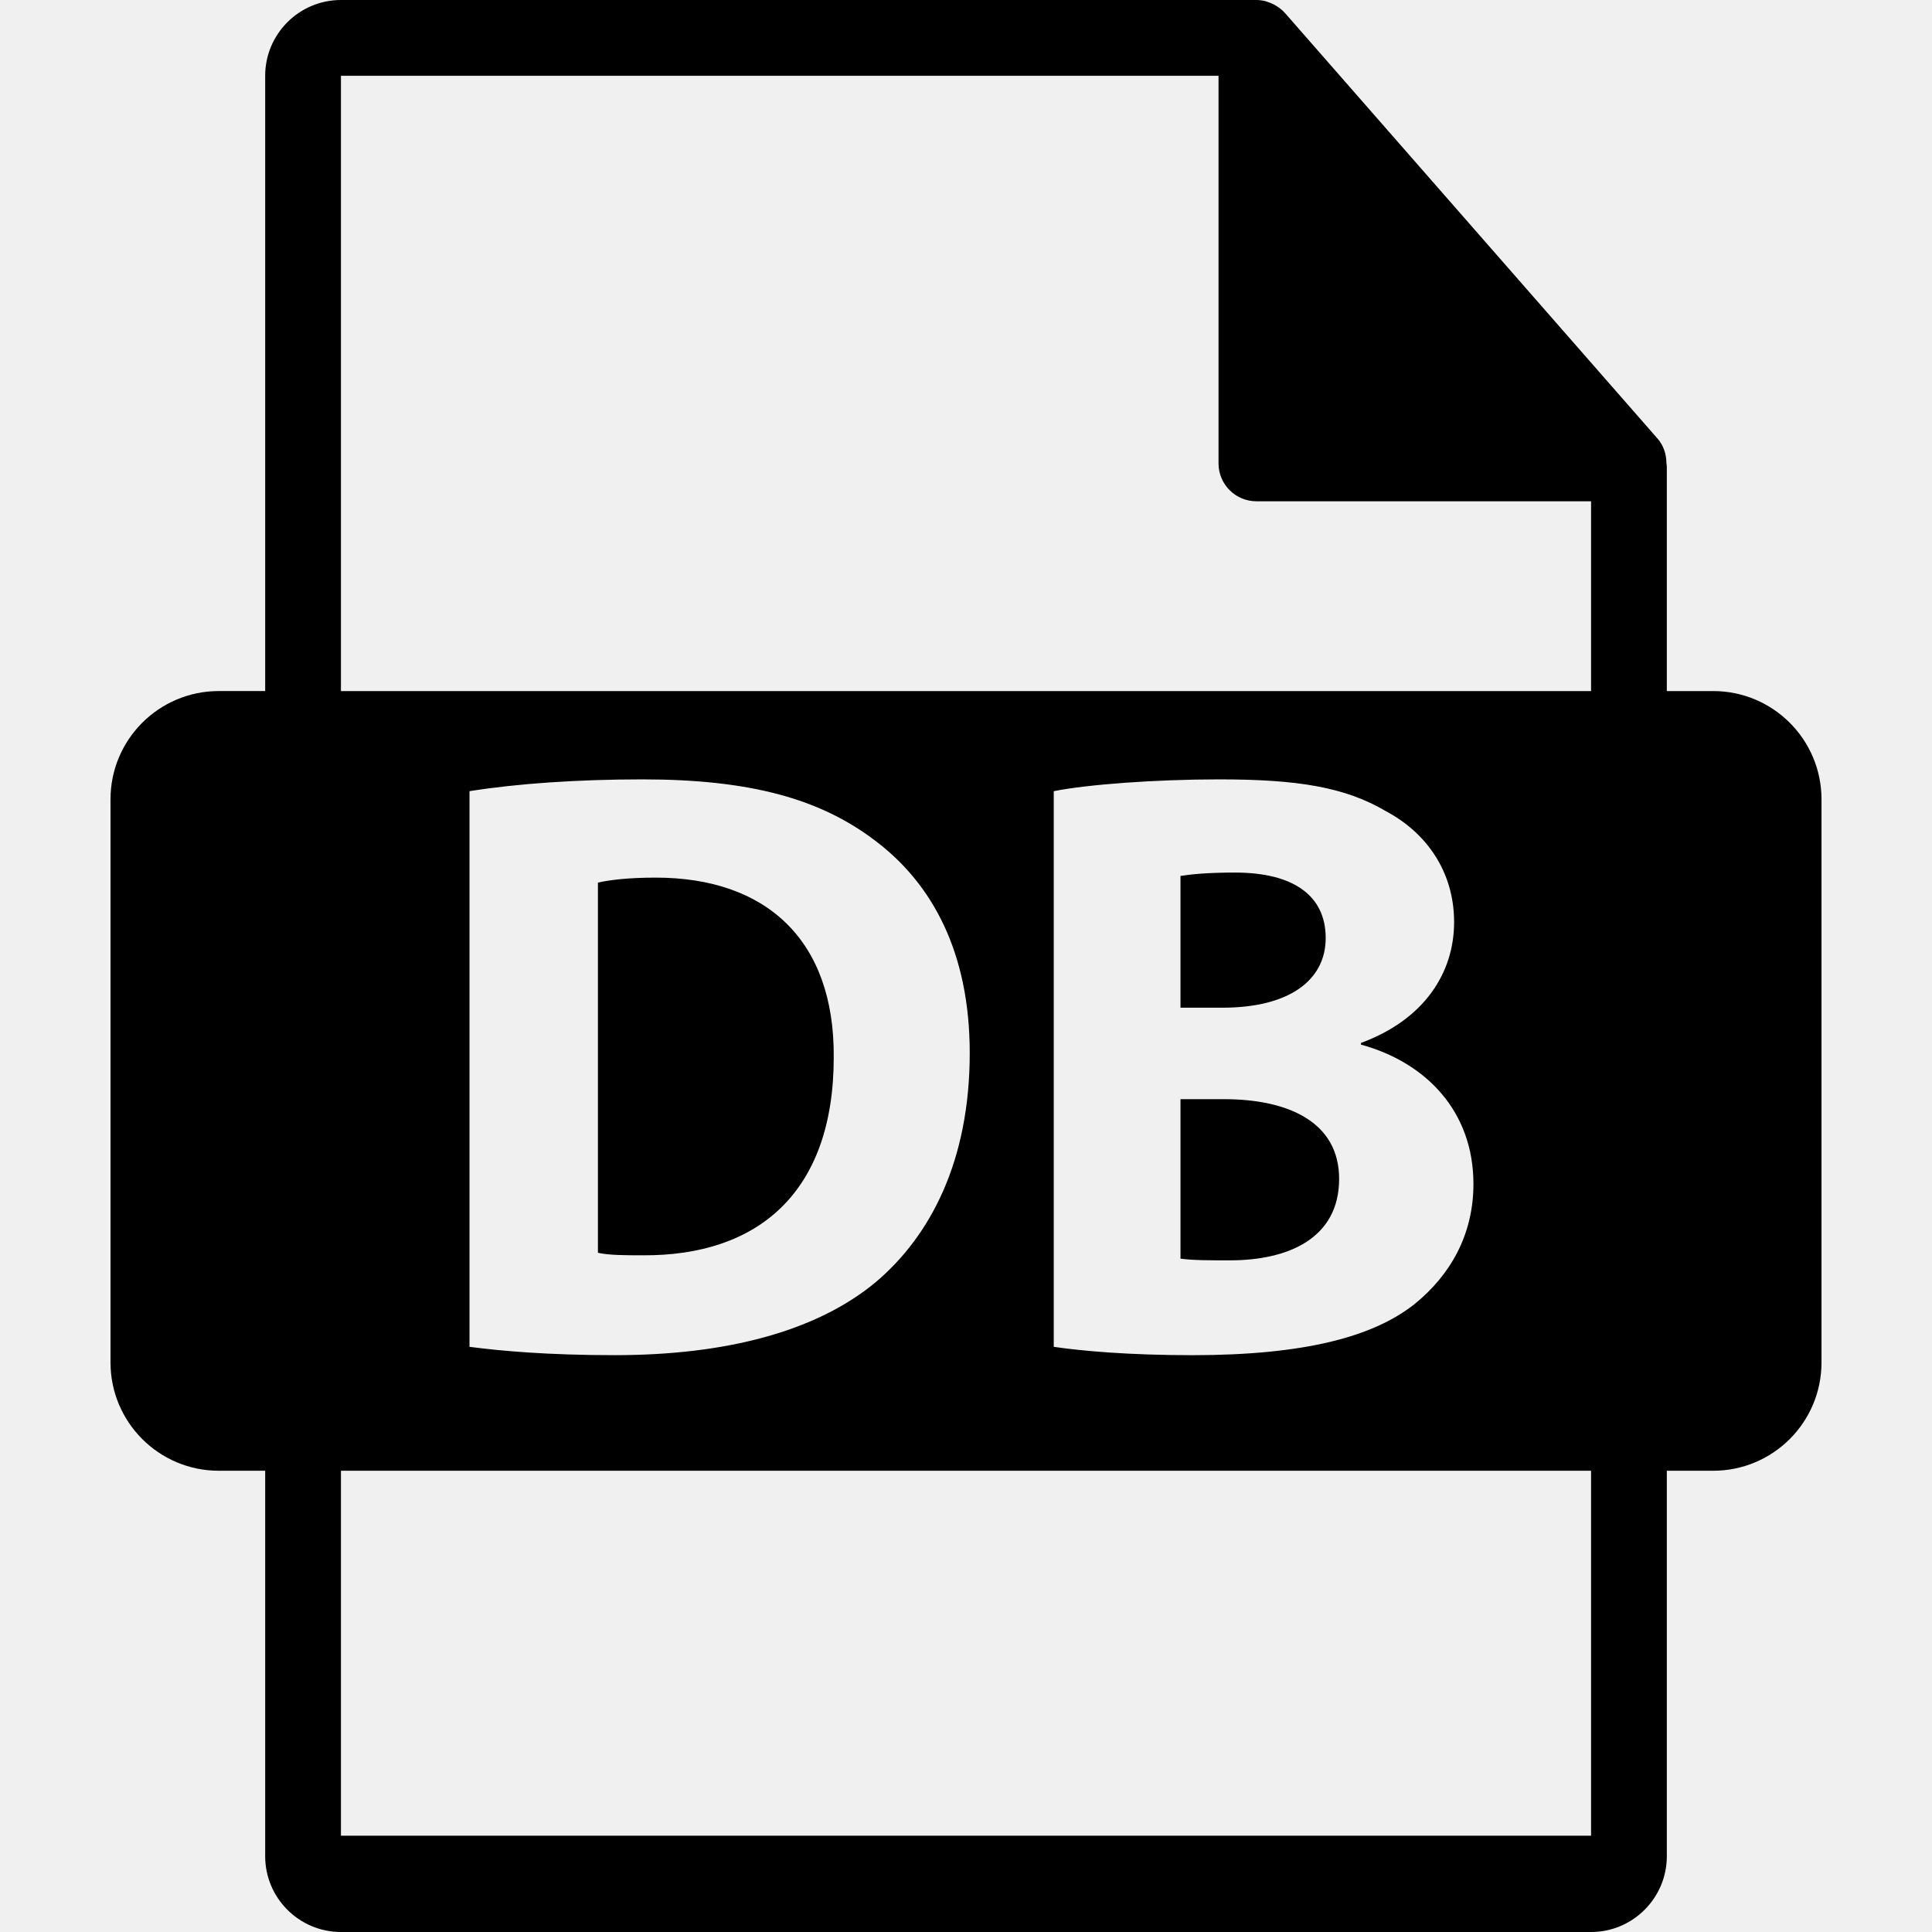
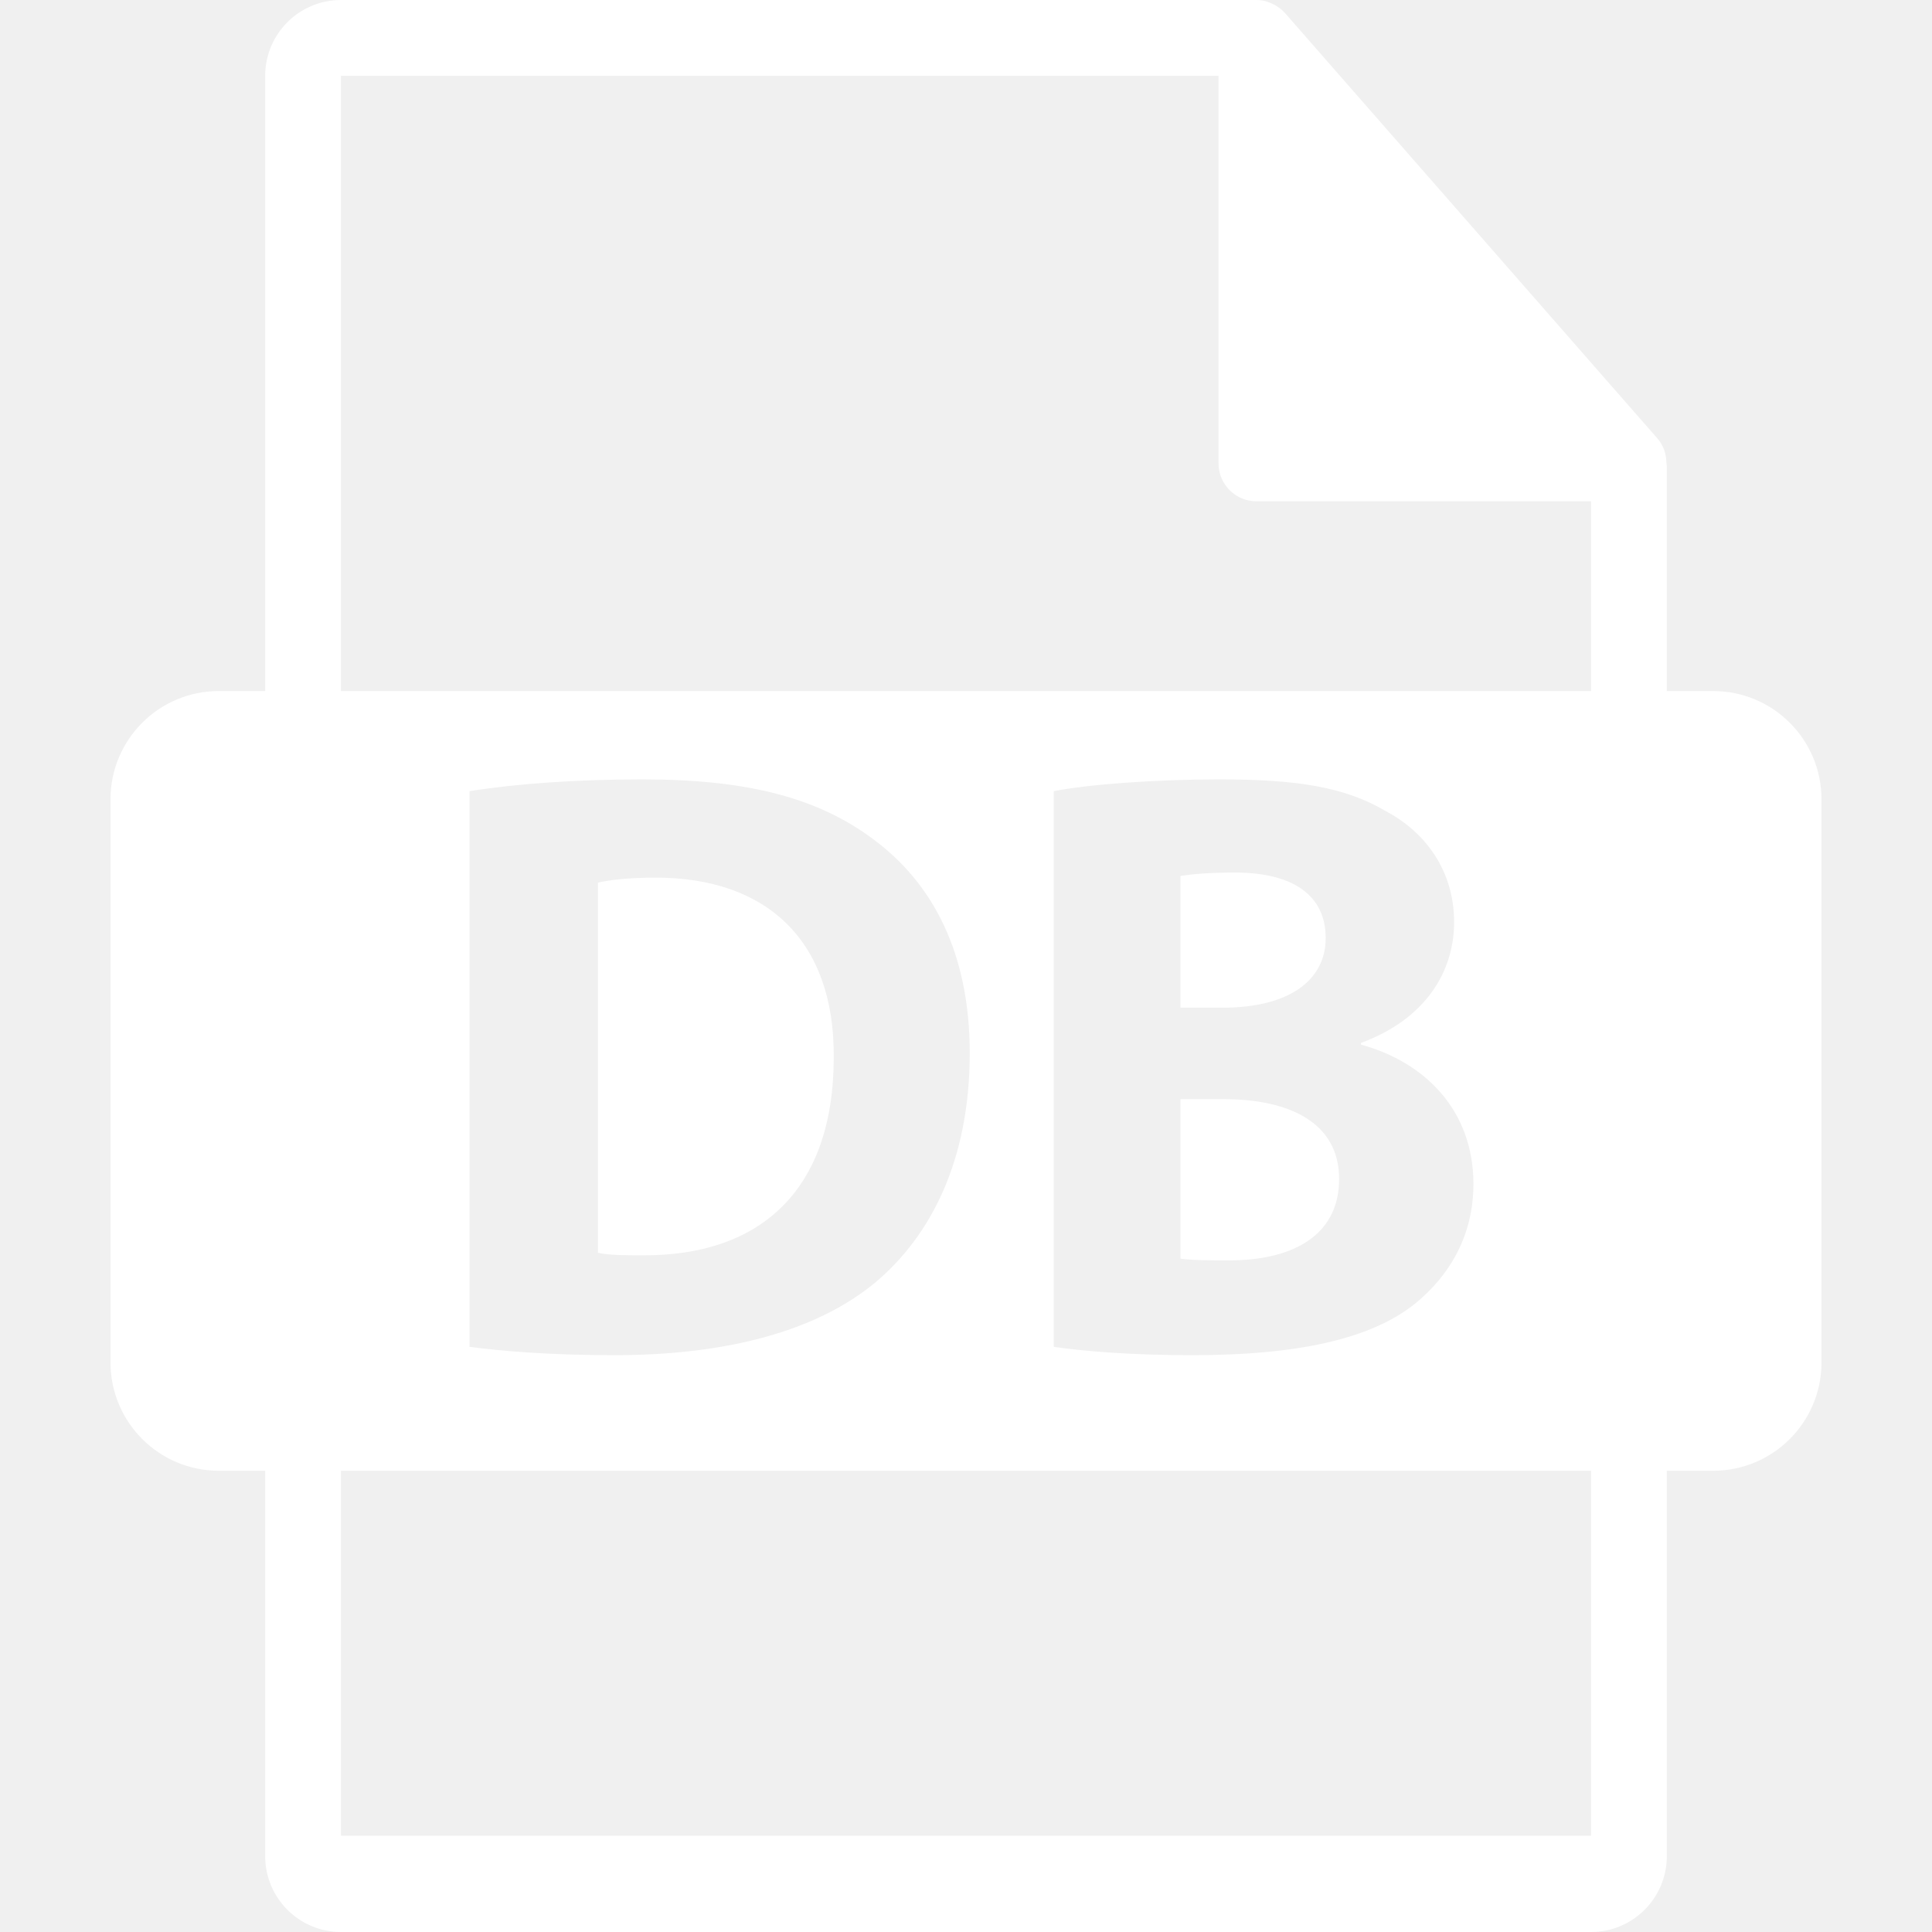
- <svg xmlns="http://www.w3.org/2000/svg" fill="#000000" version="1.1" id="Capa_1" width="800px" height="800px" viewBox="0 0 550.801 550.801" xml:space="preserve">
+ <svg xmlns="http://www.w3.org/2000/svg" fill="#ffffff" version="1.1" id="Capa_1" width="800px" height="800px" viewBox="0 0 550.801 550.801" xml:space="preserve">
  <g>
    <path d="M348.997,313.369h-12.445v45.468c3.586,0.479,7.895,0.479,14.111,0.479c16.521,0,31.113-6.217,31.113-23.219   C381.782,319.834,367.185,313.369,348.997,313.369z" />
    <path d="M377.948,267.435c0-12.205-9.334-18.673-25.84-18.673c-7.905,0-12.451,0.479-15.557,0.96v37.565h11.96   C367.649,287.287,377.948,279.387,377.948,267.435z" />
    <path d="M488.427,197.019h-13.226v-63.822c0-0.401-0.063-0.799-0.116-1.205c-0.021-2.531-0.828-5.023-2.563-6.993L366.325,3.694   c-0.031-0.034-0.063-0.045-0.084-0.076c-0.633-0.709-1.371-1.298-2.151-1.804c-0.232-0.158-0.465-0.287-0.707-0.422   c-0.675-0.366-1.393-0.675-2.131-0.896c-0.2-0.053-0.379-0.135-0.58-0.19C359.871,0.119,359.037,0,358.193,0H97.201   c-11.918,0-21.6,9.693-21.6,21.601v175.413H62.378c-17.049,0-30.874,13.818-30.874,30.87v160.542   c0,17.044,13.824,30.876,30.874,30.876h13.223V529.2c0,11.907,9.682,21.601,21.6,21.601h356.4c11.907,0,21.601-9.693,21.601-21.601   V419.302h13.226c17.044,0,30.87-13.827,30.87-30.87V227.89C519.297,210.832,505.471,197.019,488.427,197.019z M453.601,523.347   h-356.4V419.302h356.4V523.347z M133.851,383.97V225.559c13.397-2.157,30.86-3.364,49.296-3.364   c30.631,0,50.485,5.508,66.036,17.23c16.751,12.453,27.282,32.303,27.282,60.787c0,30.865-11.248,52.159-26.799,65.322   c-16.994,14.117-42.833,20.814-74.424,20.814C156.337,386.354,142.94,385.162,133.851,383.97z M420.067,337.543   c0,14.597-6.703,26.071-16.754,34.214c-11.739,9.334-31.356,14.597-63.408,14.597c-17.956,0-31.355-1.191-39.487-2.384V225.559   c9.571-1.917,28.956-3.364,47.134-3.364c22.254,0,35.901,2.154,47.619,9.104c11.254,5.982,19.386,16.983,19.386,31.59   c0,14.346-8.375,27.741-26.558,34.449v0.475C406.425,302.844,420.067,316.723,420.067,337.543z M453.601,197.019h-356.4V21.601   h250.193v110.51c0,5.967,4.841,10.8,10.8,10.8h95.407V197.019z" />
    <path d="M186.965,250.204c-8.126,0-13.397,0.712-16.5,1.424V357.16c3.104,0.717,8.126,0.717,12.683,0.717   c33.017,0.242,54.546-17.951,54.546-56.468C237.941,267.909,218.324,250.204,186.965,250.204z" />
  </g>
</svg>
